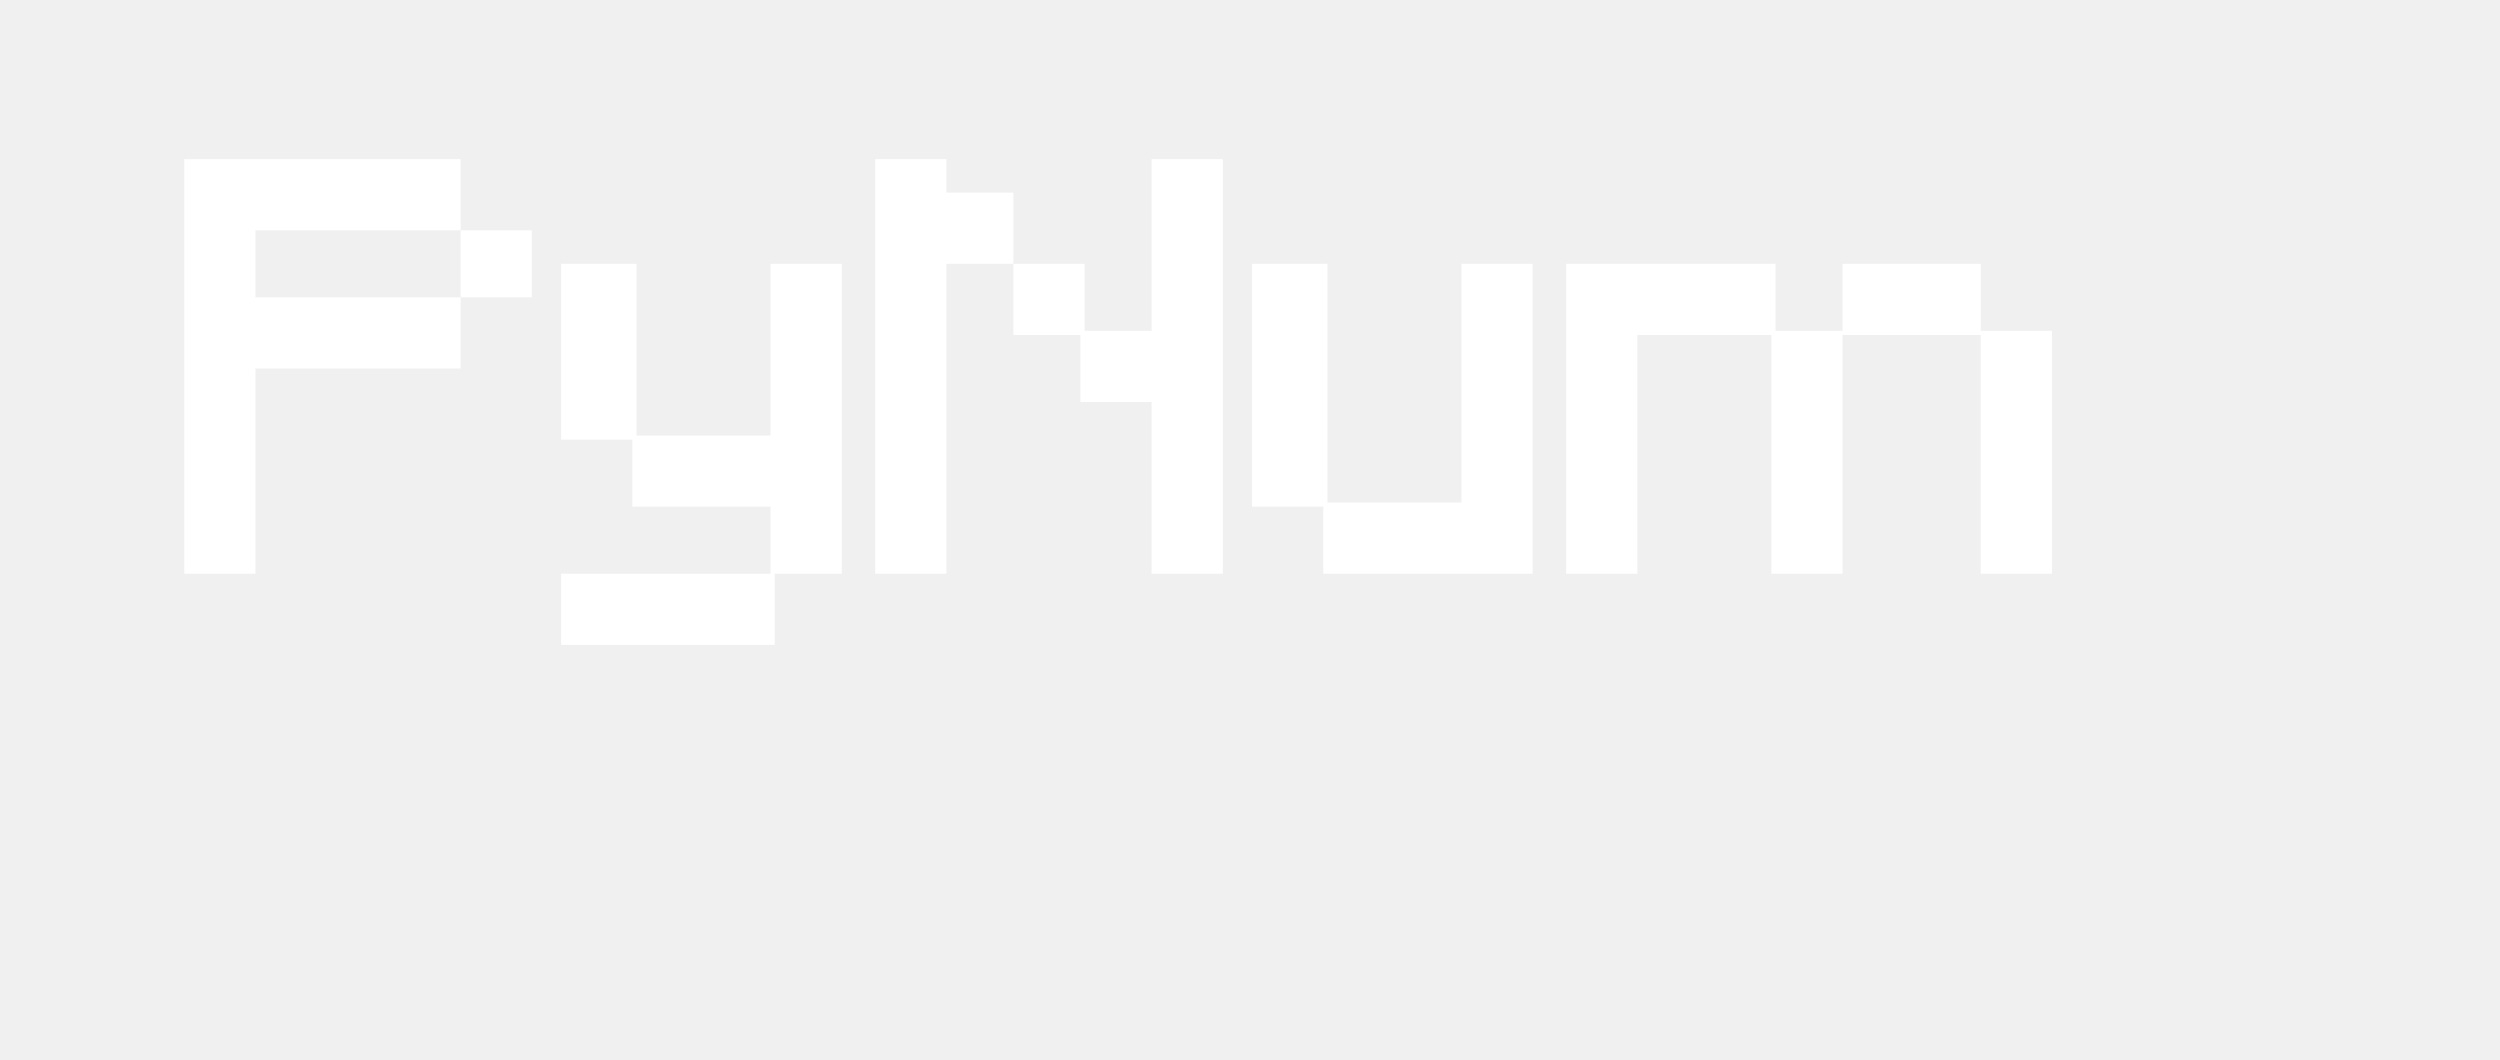
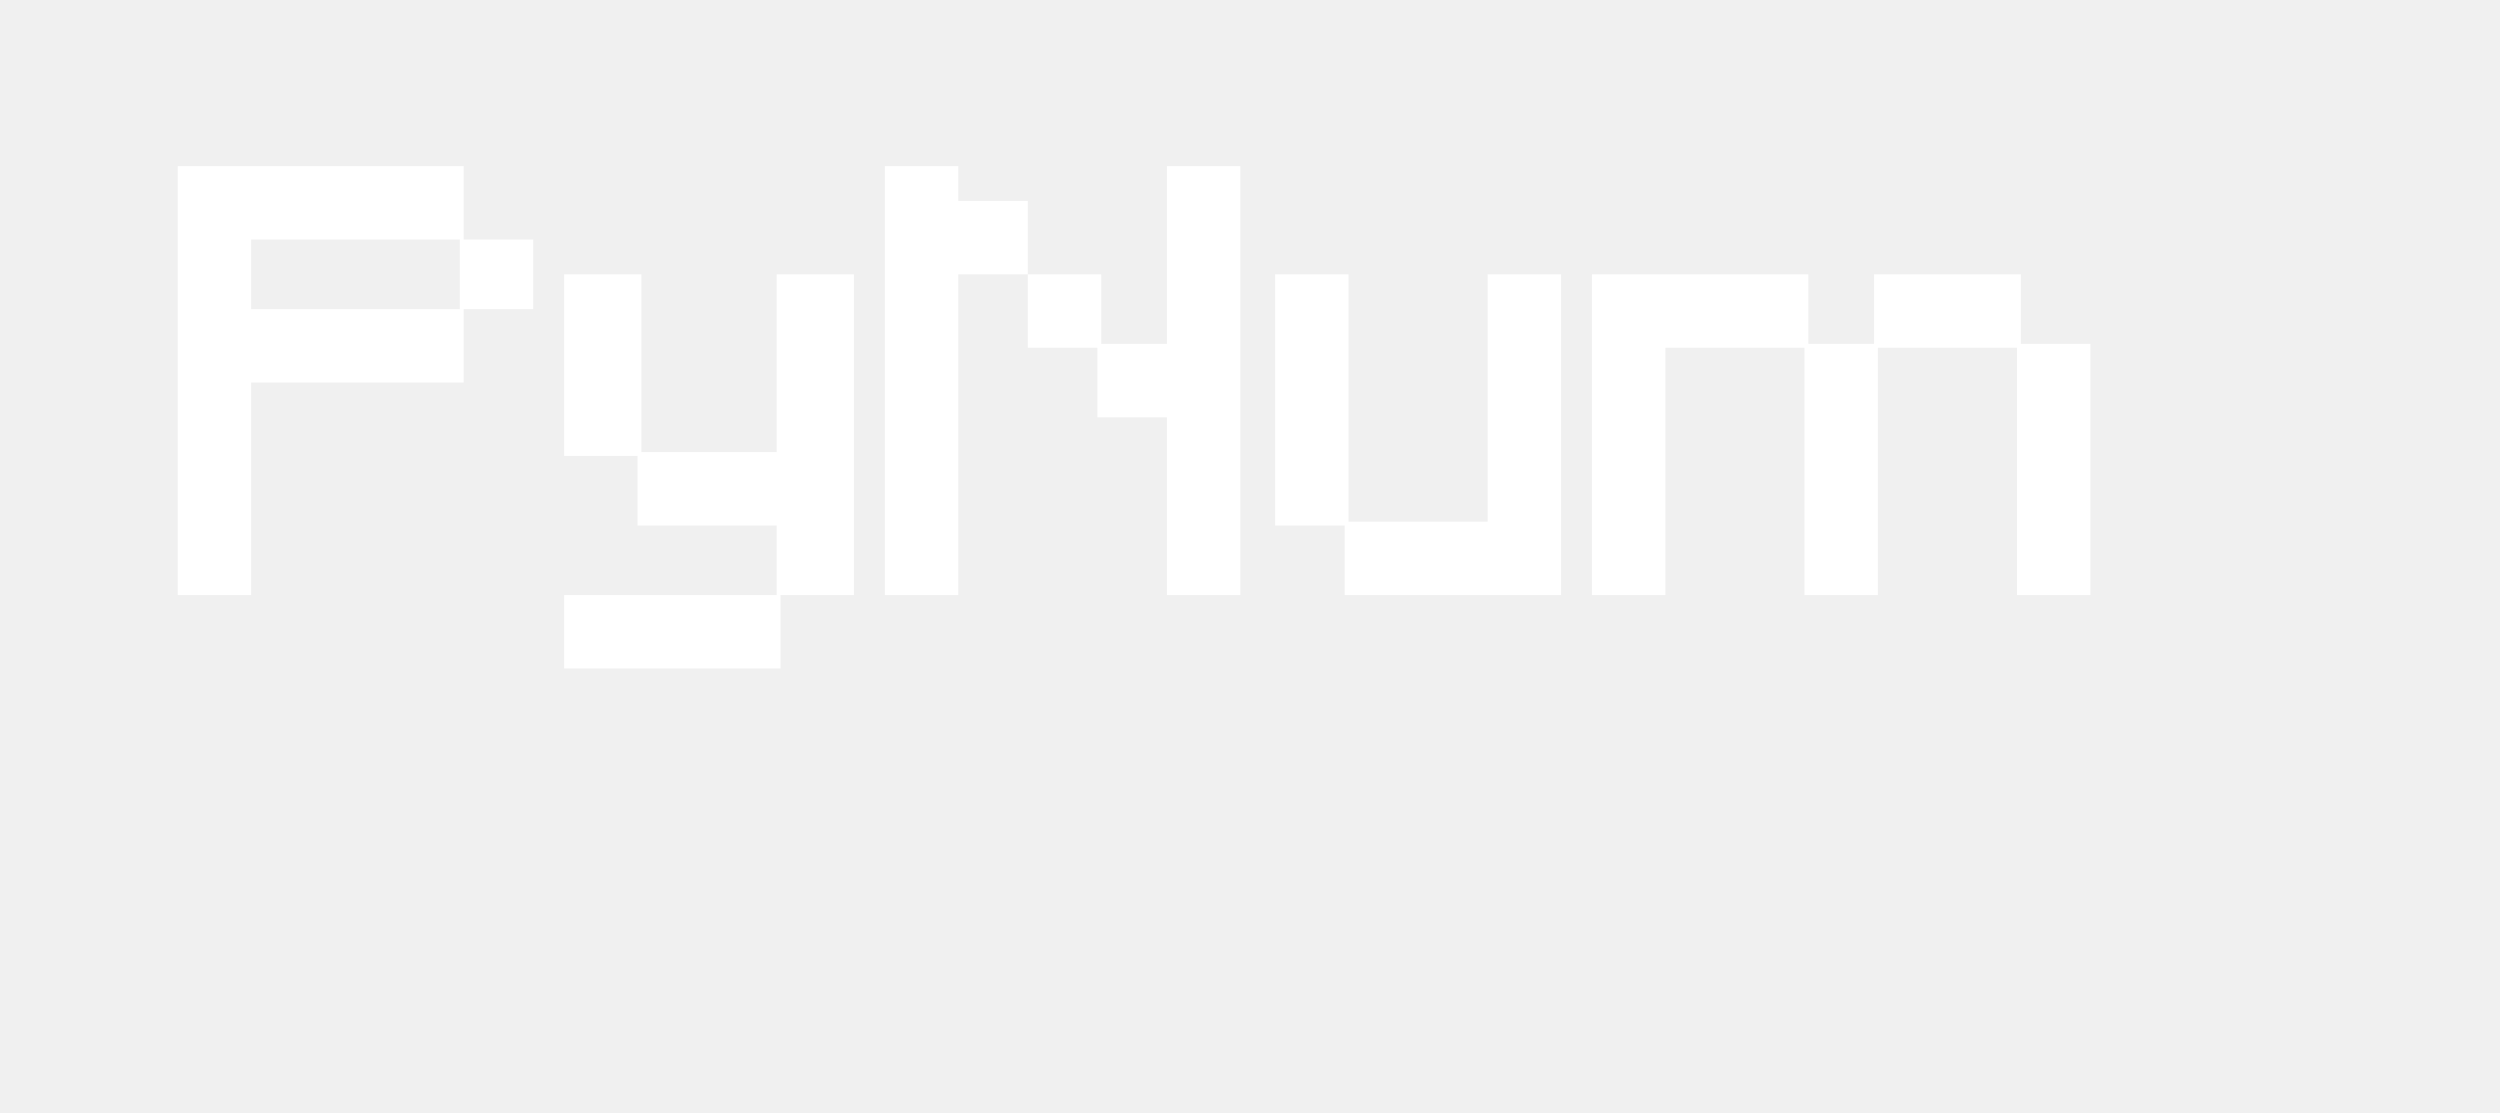
- <svg xmlns="http://www.w3.org/2000/svg" version="1.1" width="597" height="253">
-   <path d="M0 0 C16.5 0 33 0 50 0 C50 5.28 50 10.56 50 16 C55.28 16 60.56 16 66 16 C66 10.72 66 5.44 66 0 C76.89 0 87.78 0 99 0 C99 5.28 99 10.56 99 16 C104.61 16 110.22 16 116 16 C116 35.14 116 54.28 116 74 C110.39 74 104.78 74 99 74 C99 55.19 99 36.38 99 17 C88.11 17 77.22 17 66 17 C66 35.81 66 54.62 66 74 C60.39 74 54.78 74 49 74 C49 55.19 49 36.38 49 17 C38.44 17 27.88 17 17 17 C17 35.81 17 54.62 17 74 C11.39 74 5.78 74 0 74 C0 49.58 0 25.16 0 0 Z " fill="#FFFFFF" transform="translate(374,63)" />
-   <path d="M0 0 C5.94 0 11.88 0 18 0 C18 13.53 18 27.06 18 41 C28.56 41 39.12 41 50 41 C50 27.47 50 13.94 50 0 C55.61 0 61.22 0 67 0 C67 24.42 67 48.84 67 74 C61.72 74 56.44 74 51 74 C51 79.61 51 85.22 51 91 C34.17 91 17.34 91 0 91 C0 85.39 0 79.78 0 74 C16.5 74 33 74 50 74 C50 68.72 50 63.44 50 58 C39.11 58 28.22 58 17 58 C17 52.72 17 47.44 17 42 C11.39 42 5.78 42 0 42 C0 28.14 0 14.28 0 0 Z " fill="#FFFFFF" transform="translate(134,63)" />
-   <path d="M0 0 C21.78 0 43.56 0 66 0 C66 5.61 66 11.22 66 17 C49.83 17 33.66 17 17 17 C17 22.28 17 27.56 17 33 C33.17 33 49.34 33 66 33 C66 38.61 66 44.22 66 50 C49.83 50 33.66 50 17 50 C17 66.17 17 82.34 17 99 C11.39 99 5.78 99 0 99 C0 66.33 0 33.66 0 0 Z " fill="#FFFFFF" transform="translate(44,38)" />
-   <path d="M0 0 C5.94 0 11.88 0 18 0 C18 18.81 18 37.62 18 57 C28.56 57 39.12 57 50 57 C50 38.19 50 19.38 50 0 C55.61 0 61.22 0 67 0 C67 24.42 67 48.84 67 74 C50.5 74 34 74 17 74 C17 68.72 17 63.44 17 58 C11.39 58 5.78 58 0 58 C0 38.86 0 19.72 0 0 Z " fill="#FFFFFF" transform="translate(299,63)" />
-   <path d="M0 0 C5.61 0 11.22 0 17 0 C17 32.67 17 65.34 17 99 C11.39 99 5.78 99 0 99 C0 85.47 0 71.94 0 58 C-5.61 58 -11.22 58 -17 58 C-17 52.72 -17 47.44 -17 42 C-22.28 42 -27.56 42 -33 42 C-33 36.39 -33 30.78 -33 25 C-27.39 25 -21.78 25 -16 25 C-16 30.28 -16 35.56 -16 41 C-10.72 41 -5.44 41 0 41 C0 27.47 0 13.94 0 0 Z " fill="#FFFFFF" transform="translate(275,38)" />
-   <path d="M0 0 C5.61 0 11.22 0 17 0 C17 2.64 17 5.28 17 8 C22.28 8 27.56 8 33 8 C33 13.61 33 19.22 33 25 C27.72 25 22.44 25 17 25 C17 49.42 17 73.84 17 99 C11.39 99 5.78 99 0 99 C0 66.33 0 33.66 0 0 Z " fill="#FFFFFF" transform="translate(209,38)" />
-   <path d="M0 0 C5.61 0 11.22 0 17 0 C17 5.28 17 10.56 17 16 C11.39 16 5.78 16 0 16 C0 10.72 0 5.44 0 0 Z " fill="#FFFFFF" transform="translate(110,55)" />
+ <svg xmlns="http://www.w3.org/2000/svg" version="1.1" width="647" height="288">
+   <path d="M0 0 C18.48 0 36.96 0 56 0 C56 5.94 56 11.88 56 18 C61.61 18 67.22 18 73 18 C73 12.06 73 6.12 73 0 C85.54 0 98.08 0 111 0 C111 5.94 111 11.88 111 18 C116.94 18 122.88 18 129 18 C129 39.45 129 60.9 129 83 C122.73 83 116.46 83 110 83 C110 61.88 110 40.76 110 19 C98.12 19 86.24 19 74 19 C74 40.12 74 61.24 74 83 C67.73 83 61.46 83 55 83 C55 61.88 55 40.76 55 19 C43.12 19 31.24 19 19 19 C19 40.12 19 61.24 19 83 C12.73 83 6.46 83 0 83 C0 55.61 0 28.22 0 0 Z " fill="#FFFFFF" transform="translate(412,71)" />
+   <path d="M0 0 C24.42 0 48.84 0 74 0 C74 6.27 74 12.54 74 19 C79.94 19 85.88 19 92 19 C92 24.94 92 30.88 92 37 C86.06 37 80.12 37 74 37 C74 43.27 74 49.54 74 56 C55.85 56 37.7 56 19 56 C19 74.15 19 92.3 19 111 C12.73 111 6.46 111 0 111 C0 74.37 0 37.74 0 0 Z M19 19 C19 24.94 19 30.88 19 37 C36.82 37 54.64 37 73 37 C73 31.06 73 25.12 73 19 C55.18 19 37.36 19 19 19 Z " fill="#FFFFFF" transform="translate(46,43)" />
+   <path d="M0 0 C6.6 0 13.2 0 20 0 C20 15.18 20 30.36 20 46 C31.55 46 43.1 46 55 46 C55 30.82 55 15.64 55 0 C61.6 0 68.2 0 75 0 C75 27.39 75 54.78 75 83 C68.73 83 62.46 83 56 83 C56 89.27 56 95.54 56 102 C37.52 102 19.04 102 0 102 C0 95.73 0 89.46 0 83 C18.15 83 36.3 83 55 83 C55 77.06 55 71.12 55 65 C43.12 65 31.24 65 19 65 C19 59.06 19 53.12 19 47 C12.73 47 6.46 47 0 47 C0 31.49 0 15.98 0 0 Z " fill="#FFFFFF" transform="translate(146,71)" />
+   <path d="M0 0 C6.27 0 12.54 0 19 0 C19 21.12 19 42.24 19 64 C30.88 64 42.76 64 55 64 C55 42.88 55 21.76 55 0 C61.27 0 67.54 0 74 0 C74 27.39 74 54.78 74 83 C55.52 83 37.04 83 18 83 C18 77.06 18 71.12 18 65 C12.06 65 6.12 65 0 65 C0 43.55 0 22.1 0 0 Z " fill="#FFFFFF" transform="translate(330,71)" />
+   <path d="M0 0 C6.27 0 12.54 0 19 0 C19 36.63 19 73.26 19 111 C12.73 111 6.46 111 0 111 C0 95.82 0 80.64 0 65 C-5.94 65 -11.88 65 -18 65 C-18 59.06 -18 53.12 -18 47 C-23.94 47 -29.88 47 -36 47 C-36 40.73 -36 34.46 -36 28 C-29.73 28 -23.46 28 -17 28 C-17 33.94 -17 39.88 -17 46 C-11.39 46 -5.78 46 0 46 C0 30.82 0 15.64 0 0 Z " fill="#FFFFFF" transform="translate(302,43)" />
+   <path d="M0 0 C6.27 0 12.54 0 19 0 C19 2.97 19 5.94 19 9 C24.94 9 30.88 9 37 9 C37 15.27 37 21.54 37 28 C31.06 28 25.12 28 19 28 C19 55.39 19 82.78 19 111 C12.73 111 6.46 111 0 111 C0 74.37 0 37.74 0 0 Z " fill="#FFFFFF" transform="translate(229,43)" />
</svg>
